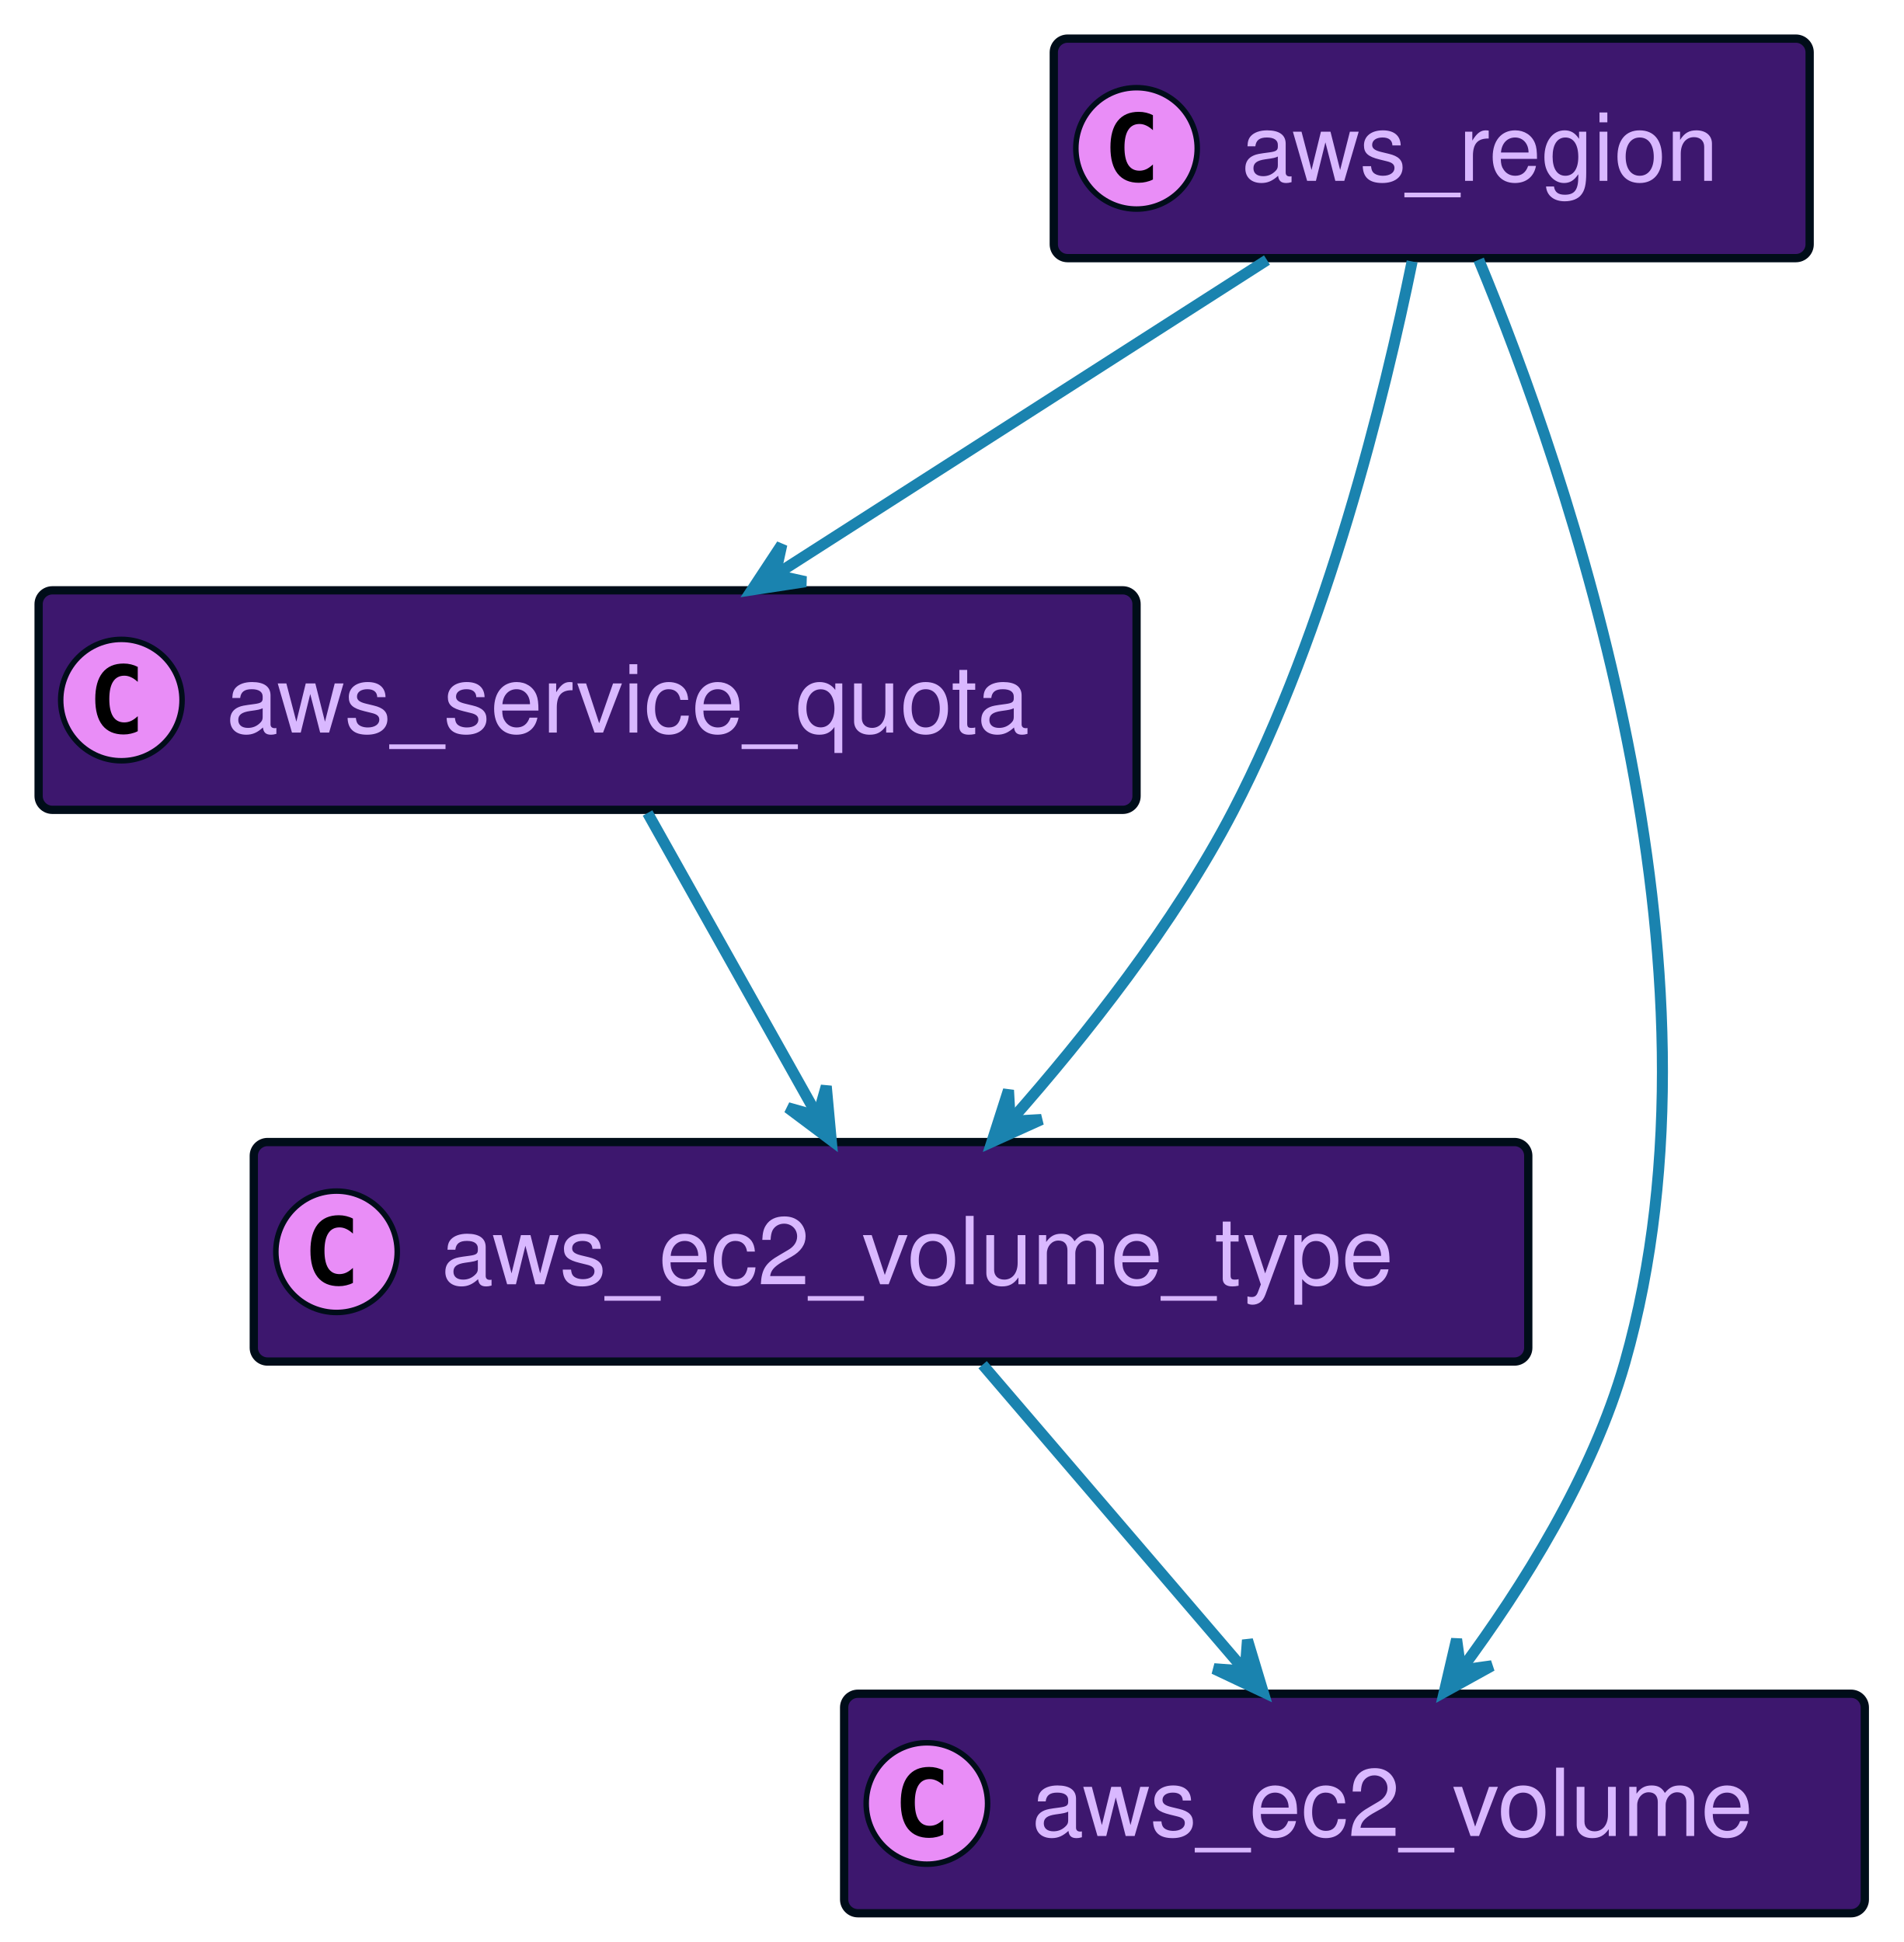
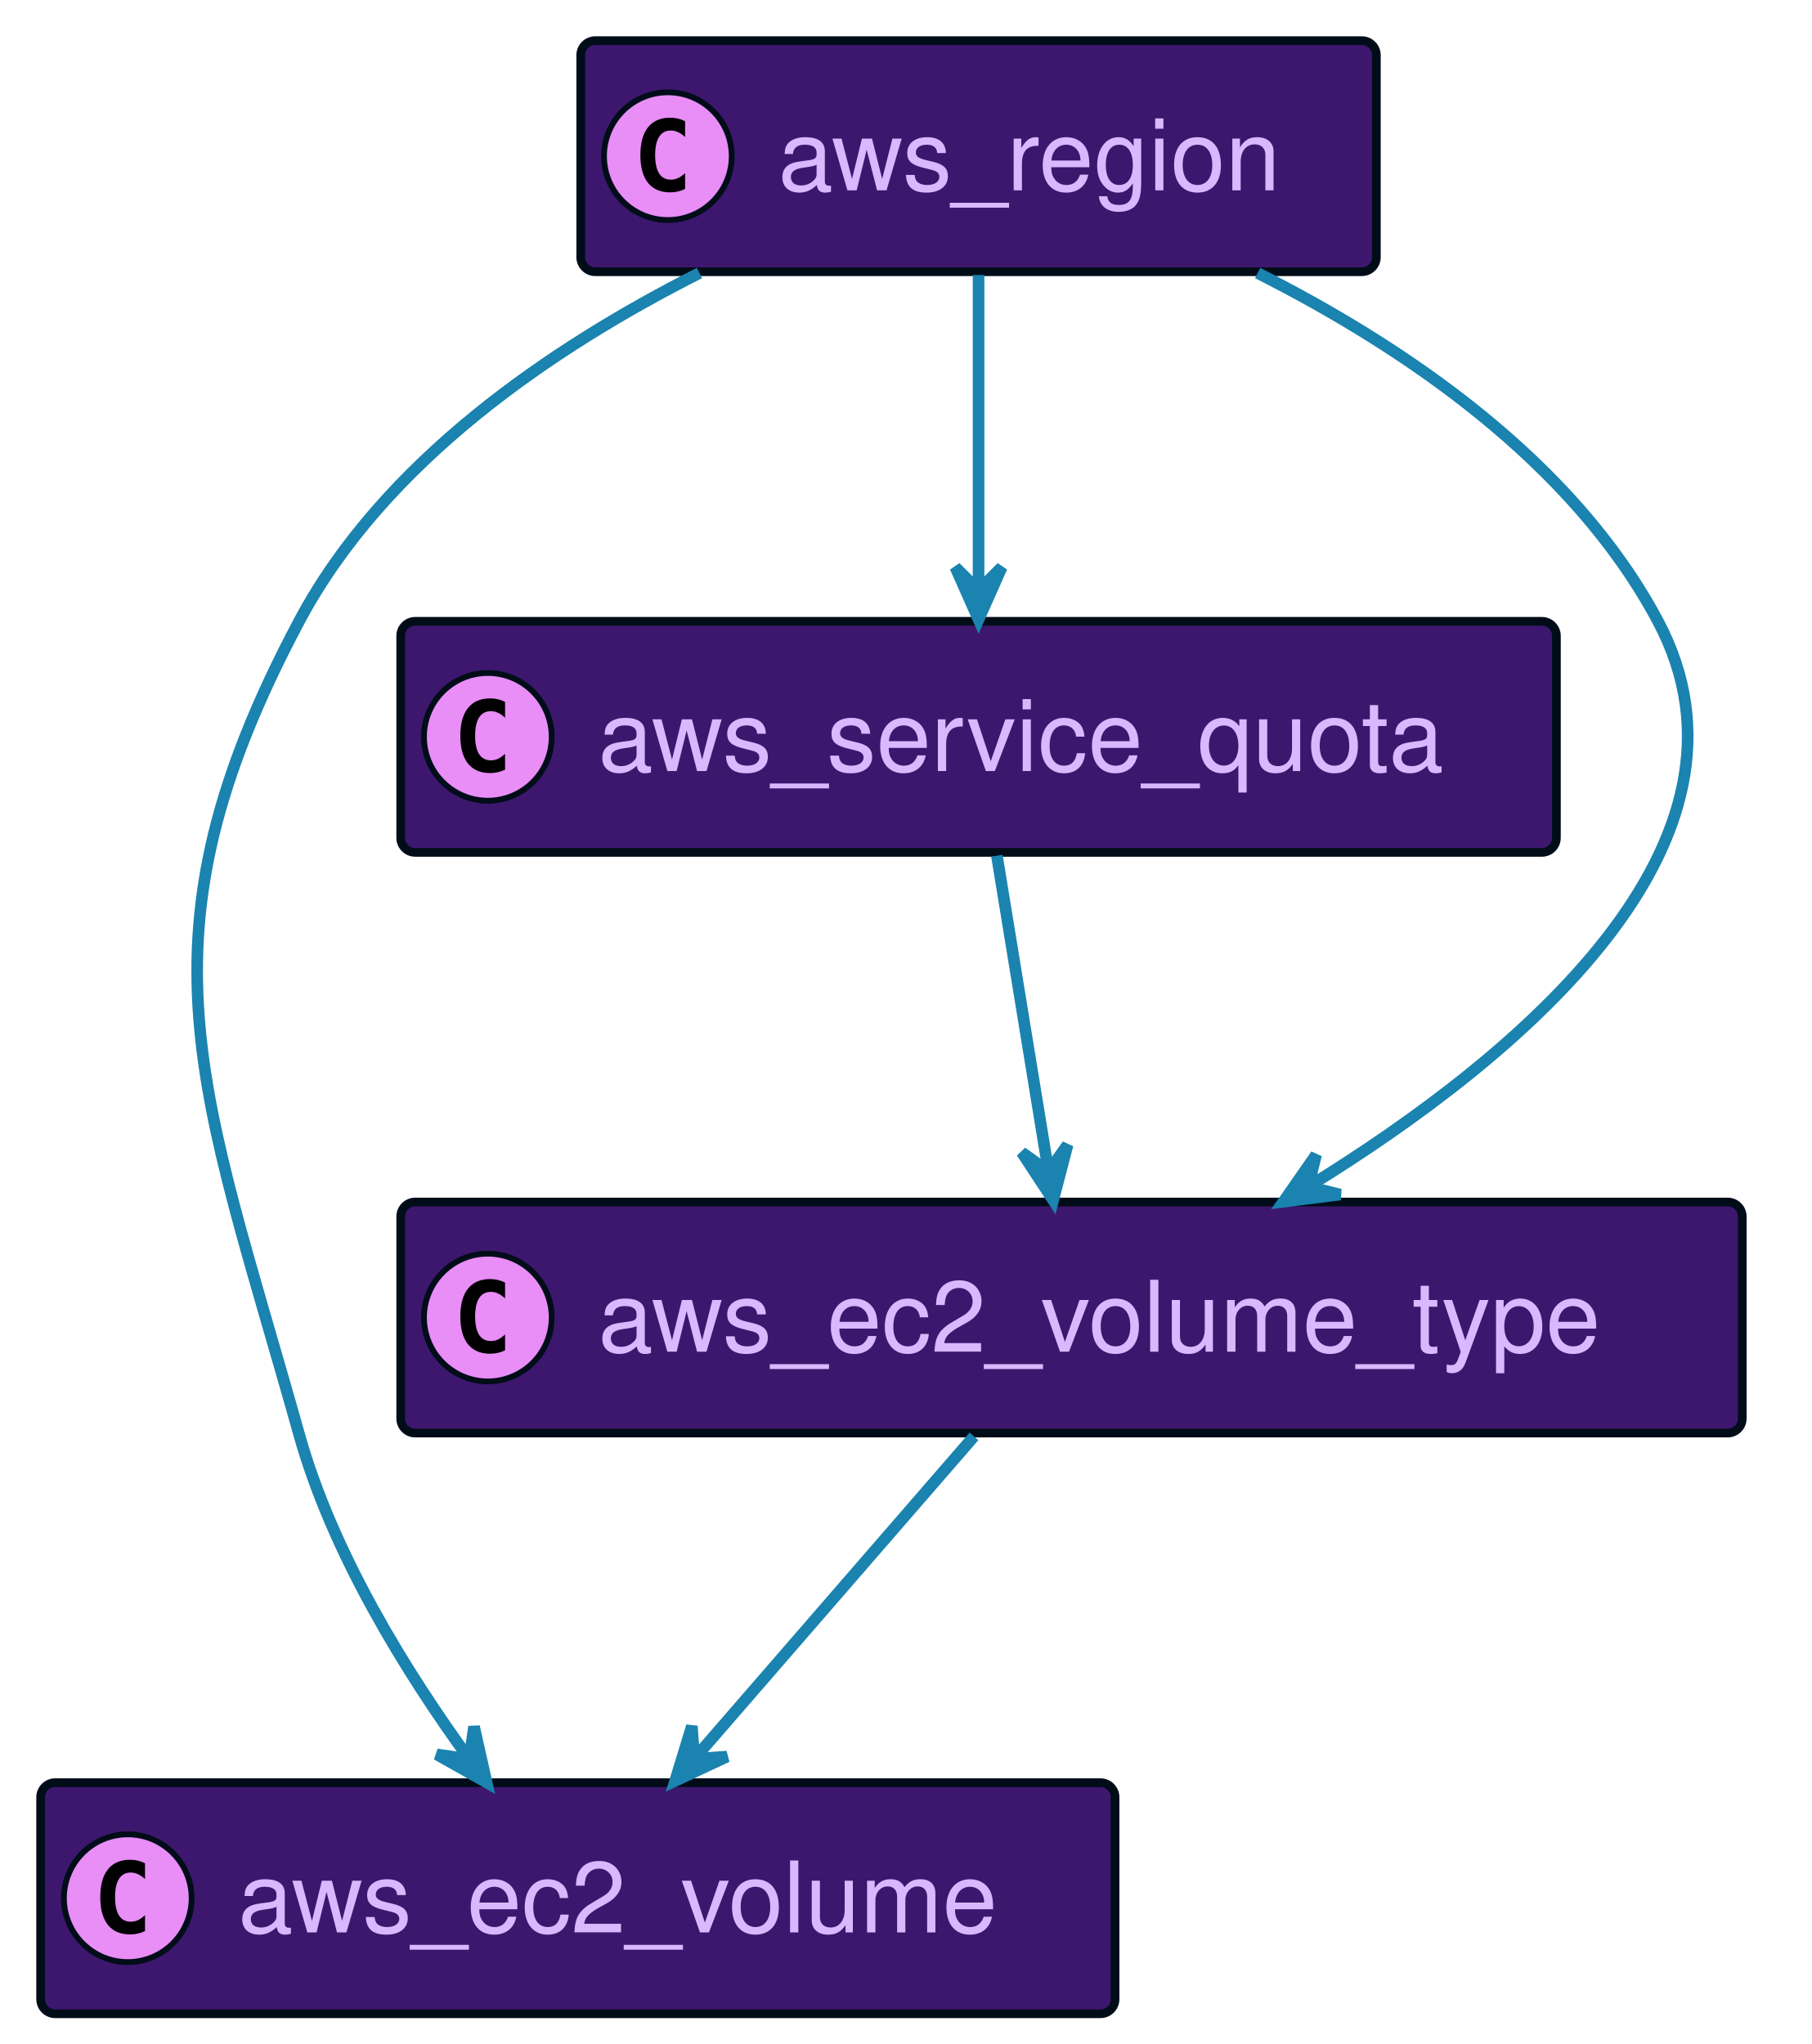
- <svg xmlns="http://www.w3.org/2000/svg" xmlns:xlink="http://www.w3.org/1999/xlink" width="345" height="352" preserveAspectRatio="none" style="width:345px;height:352px;background:#00000000">
-   <a xlink:actuate="onRequest" xlink:href="#a" xlink:show="new" xlink:title="#aws_region" xlink:type="simple" target="_top">
-     <rect id="a" width="137" height="39.789" x="191" y="7" fill="#3D176E" rx="2.5" ry="2.5" style="stroke:#000d19;stroke-width:1.5" />
-     <circle cx="206" cy="26.895" r="11" fill="#E98DF7" style="stroke:#000d19;stroke-width:1" />
-     <path d="M208.969 32.535q-.578.297-1.219.438-.64.156-1.344.156-2.5 0-3.828-1.64-1.312-1.657-1.312-4.782t1.312-4.781q1.328-1.656 3.828-1.656.703 0 1.344.156.656.156 1.219.453v2.719q-.625-.578-1.219-.844-.594-.281-1.219-.281-1.344 0-2.031 1.078-.688 1.062-.688 3.156 0 2.094.688 3.172.688 1.062 2.031 1.062.625 0 1.219-.265.594-.281 1.219-.86v2.72Z" />
-     <text x="225" y="32.78" fill="#D9B8FF" font-family="Helvetica" font-size="17" textLength="95">aws_region</text>
+ <svg xmlns="http://www.w3.org/2000/svg" xmlns:xlink="http://www.w3.org/1999/xlink" width="312" height="352" preserveAspectRatio="none" style="width:312px;height:352px;background:#00000000">
+   <a xlink:actuate="onRequest" xlink:href="#a" xlink:show="new" xlink:title="#aws_ec2_volume" xlink:type="simple" target="_top">
+     <rect id="a" width="185" height="39.789" x="7" y="307" fill="#3D176E" rx="2.5" ry="2.5" style="stroke:#000d19;stroke-width:1.5" />
+     <circle cx="22" cy="326.894" r="11" fill="#E98DF7" style="stroke:#000d19;stroke-width:1" />
+     <path d="M24.969 332.535q-.578.297-1.219.438-.64.156-1.344.156-2.5 0-3.828-1.64-1.312-1.657-1.312-4.782t1.312-4.781q1.328-1.656 3.828-1.656.703 0 1.344.156.656.156 1.219.453v2.719q-.625-.579-1.219-.844-.594-.281-1.219-.281-1.343 0-2.031 1.078-.688 1.062-.688 3.156 0 2.094.688 3.172.688 1.062 2.031 1.062.625 0 1.219-.265.594-.281 1.219-.86v2.72Z" />
+     <text x="41" y="332.78" fill="#D9B8FF" font-family="Helvetica" font-size="17" textLength="143">aws_ec2_volume</text>
  </a>
  <a xlink:actuate="onRequest" xlink:href="#b" xlink:show="new" xlink:title="#aws_service_quota" xlink:type="simple" target="_top">
-     <rect id="b" width="199" height="39.789" x="7" y="107" fill="#3D176E" rx="2.5" ry="2.5" style="stroke:#000d19;stroke-width:1.5" />
-     <circle cx="22" cy="126.894" r="11" fill="#E98DF7" style="stroke:#000d19;stroke-width:1" />
-     <path d="M24.969 132.535q-.578.297-1.219.438-.64.156-1.344.156-2.5 0-3.828-1.64-1.312-1.657-1.312-4.782t1.312-4.781q1.328-1.657 3.828-1.657.703 0 1.344.157.656.156 1.219.453v2.719q-.625-.579-1.219-.844-.594-.281-1.219-.281-1.343 0-2.031 1.078-.688 1.062-.688 3.156 0 2.094.688 3.172.688 1.062 2.031 1.062.625 0 1.219-.265.594-.281 1.219-.86v2.72Z" />
-     <text x="41" y="132.78" fill="#D9B8FF" font-family="Helvetica" font-size="17" textLength="157">aws_service_quota</text>
+     <rect id="b" width="199" height="39.789" x="69" y="107" fill="#3D176E" rx="2.5" ry="2.5" style="stroke:#000d19;stroke-width:1.5" />
+     <circle cx="84" cy="126.894" r="11" fill="#E98DF7" style="stroke:#000d19;stroke-width:1" />
+     <path d="M86.969 132.535q-.578.297-1.219.438-.64.156-1.344.156-2.5 0-3.828-1.64-1.312-1.657-1.312-4.782t1.312-4.781q1.328-1.657 3.828-1.657.703 0 1.344.157.656.156 1.219.453v2.719q-.625-.579-1.219-.844-.594-.281-1.219-.281-1.344 0-2.031 1.078-.688 1.062-.688 3.156 0 2.094.688 3.172.688 1.062 2.031 1.062.625 0 1.219-.265.594-.281 1.219-.86v2.72Z" />
+     <text x="103" y="132.78" fill="#D9B8FF" font-family="Helvetica" font-size="17" textLength="157">aws_service_quota</text>
  </a>
  <a xlink:actuate="onRequest" xlink:href="#c" xlink:show="new" xlink:title="#aws_ec2_volume_type" xlink:type="simple" target="_top">
-     <rect id="c" width="231" height="39.789" x="46" y="207" fill="#3D176E" rx="2.5" ry="2.5" style="stroke:#000d19;stroke-width:1.5" />
-     <circle cx="61" cy="226.894" r="11" fill="#E98DF7" style="stroke:#000d19;stroke-width:1" />
-     <path d="M63.969 232.535q-.578.297-1.219.438-.64.156-1.344.156-2.5 0-3.828-1.64-1.312-1.657-1.312-4.782t1.312-4.781q1.328-1.656 3.828-1.656.703 0 1.344.156.656.156 1.219.453v2.719q-.625-.579-1.219-.844-.594-.281-1.219-.281-1.343 0-2.031 1.078-.688 1.062-.688 3.156 0 2.094.688 3.172.688 1.062 2.031 1.062.625 0 1.219-.265.594-.281 1.219-.86v2.72Z" />
-     <text x="80" y="232.78" fill="#D9B8FF" font-family="Helvetica" font-size="17" textLength="189">aws_ec2_volume_type</text>
+     <rect id="c" width="231" height="39.789" x="69" y="207" fill="#3D176E" rx="2.5" ry="2.5" style="stroke:#000d19;stroke-width:1.5" />
+     <circle cx="84" cy="226.894" r="11" fill="#E98DF7" style="stroke:#000d19;stroke-width:1" />
+     <path d="M86.969 232.535q-.578.297-1.219.438-.64.156-1.344.156-2.5 0-3.828-1.64-1.312-1.657-1.312-4.782t1.312-4.781q1.328-1.656 3.828-1.656.703 0 1.344.156.656.156 1.219.453v2.719q-.625-.579-1.219-.844-.594-.281-1.219-.281-1.344 0-2.031 1.078-.688 1.062-.688 3.156 0 2.094.688 3.172.688 1.062 2.031 1.062.625 0 1.219-.265.594-.281 1.219-.86v2.72Z" />
+     <text x="103" y="232.78" fill="#D9B8FF" font-family="Helvetica" font-size="17" textLength="189">aws_ec2_volume_type</text>
  </a>
-   <a xlink:actuate="onRequest" xlink:href="#d" xlink:show="new" xlink:title="#aws_ec2_volume" xlink:type="simple" target="_top">
-     <rect id="d" width="185" height="39.789" x="153" y="307" fill="#3D176E" rx="2.5" ry="2.5" style="stroke:#000d19;stroke-width:1.5" />
-     <circle cx="168" cy="326.894" r="11" fill="#E98DF7" style="stroke:#000d19;stroke-width:1" />
-     <path d="M170.969 332.535q-.578.297-1.219.438-.64.156-1.344.156-2.5 0-3.828-1.64-1.312-1.657-1.312-4.782t1.312-4.781q1.328-1.656 3.828-1.656.703 0 1.344.156.656.156 1.219.453v2.719q-.625-.579-1.219-.844-.594-.281-1.219-.281-1.344 0-2.031 1.078-.688 1.062-.688 3.156 0 2.094.688 3.172.688 1.062 2.031 1.062.625 0 1.219-.265.594-.281 1.219-.86v2.72Z" />
-     <text x="187" y="332.78" fill="#D9B8FF" font-family="Helvetica" font-size="17" textLength="143">aws_ec2_volume</text>
+   <a xlink:actuate="onRequest" xlink:href="#d" xlink:show="new" xlink:title="#aws_region" xlink:type="simple" target="_top">
+     <rect id="d" width="137" height="39.789" x="100" y="7" fill="#3D176E" rx="2.5" ry="2.5" style="stroke:#000d19;stroke-width:1.5" />
+     <circle cx="115" cy="26.895" r="11" fill="#E98DF7" style="stroke:#000d19;stroke-width:1" />
+     <path d="M117.969 32.535q-.578.297-1.219.438-.64.156-1.344.156-2.5 0-3.828-1.64-1.312-1.657-1.312-4.782t1.312-4.781q1.328-1.656 3.828-1.656.703 0 1.344.156.656.156 1.219.453v2.719q-.625-.578-1.219-.844-.594-.281-1.219-.281-1.344 0-2.031 1.078-.688 1.062-.688 3.156 0 2.094.688 3.172.688 1.062 2.031 1.062.625 0 1.219-.265.594-.281 1.219-.86v2.72Z" />
+     <text x="134" y="32.78" fill="#D9B8FF" font-family="Helvetica" font-size="17" textLength="95">aws_region</text>
  </a>
-   <path fill="none" d="M268.02 47.08C284 85.52 315.08 174.79 294.5 247c-5.82 20.43-18.61 40.74-29.66 55.64" style="stroke:#1a83af;stroke-width:2" />
-   <path fill="#1A83AF" d="m261.77 306.7 8.62-4.765-5.604.777-.778-5.603-2.238 9.591z" style="stroke:#1a83af;stroke-width:2" />
-   <path fill="none" d="M255.95 47.39c-4.96 24.28-15.32 66.67-32.45 99.61-10.66 20.5-26.9 40.95-40.09 55.9" style="stroke:#1a83af;stroke-width:2" />
-   <path fill="#1A83AF" d="m179.78 206.97 8.978-4.05-5.648.32-.32-5.648-3.01 9.378z" style="stroke:#1a83af;stroke-width:2" />
-   <path fill="none" d="M229.64 47.13c-25.49 16.32-62.14 39.8-88.82 56.89" style="stroke:#1a83af;stroke-width:2" />
-   <path fill="#1A83AF" d="m136.29 106.92 9.736-1.487-5.526-1.21 1.21-5.526-5.42 8.223z" style="stroke:#1a83af;stroke-width:2" />
-   <path fill="none" d="M117.37 147.36c8.81 15.71 21.27 37.92 30.71 54.73" style="stroke:#1a83af;stroke-width:2" />
-   <path fill="#1A83AF" d="m150.66 206.68-.899-9.808-1.54 5.443-5.443-1.54 7.882 5.905z" style="stroke:#1a83af;stroke-width:2" />
-   <path fill="none" d="M178.1 247.36c13.57 15.84 32.82 38.3 47.27 55.16" style="stroke:#1a83af;stroke-width:2" />
-   <path fill="#1A83AF" d="m228.94 306.68-2.838-9.431-.423 5.64-5.641-.423 8.902 4.214z" style="stroke:#1a83af;stroke-width:2" />
+   <path fill="none" d="M171.66 147.36c2.54 15.57 6.13 37.54 8.87 54.3" style="stroke:#1a83af;stroke-width:2" />
+   <path fill="#1A83AF" d="m181.35 206.68 2.484-9.53-3.297 4.596-4.597-3.296 5.41 8.23z" style="stroke:#1a83af;stroke-width:2" />
+   <path fill="none" d="M167.71 247.36c-13.74 15.84-33.22 38.3-47.84 55.16" style="stroke:#1a83af;stroke-width:2" />
+   <path fill="#1A83AF" d="m116.26 306.68 8.92-4.175-5.643.399-.399-5.643-2.878 9.419z" style="stroke:#1a83af;stroke-width:2" />
+   <path fill="none" d="M168.5 47.36v54.3" style="stroke:#1a83af;stroke-width:2" />
+   <path fill="#1A83AF" d="m168.5 106.68 4-9-4 4-4-4 4 9z" style="stroke:#1a83af;stroke-width:2" />
+   <path fill="none" d="M120.44 47.02C95.02 59.86 66.11 79.51 51.5 107c-29.2 54.95-16.78 80.08 0 140 5.73 20.48 18.4 40.93 29.28 55.89" style="stroke:#1a83af;stroke-width:2" />
+   <path fill="#1A83AF" d="m83.79 306.96-2.162-9.609-.822 5.597-5.597-.822 8.581 4.834z" style="stroke:#1a83af;stroke-width:2" />
+   <path fill="none" d="M216.56 47.02c25.42 12.84 54.33 32.49 68.94 59.98 20.28 38.17-23.93 74.98-60.13 97.3" style="stroke:#1a83af;stroke-width:2" />
+   <path fill="#1A83AF" d="m221 206.95 9.77-1.239-5.493-1.35 1.35-5.494L221 206.95z" style="stroke:#1a83af;stroke-width:2" />
</svg>
